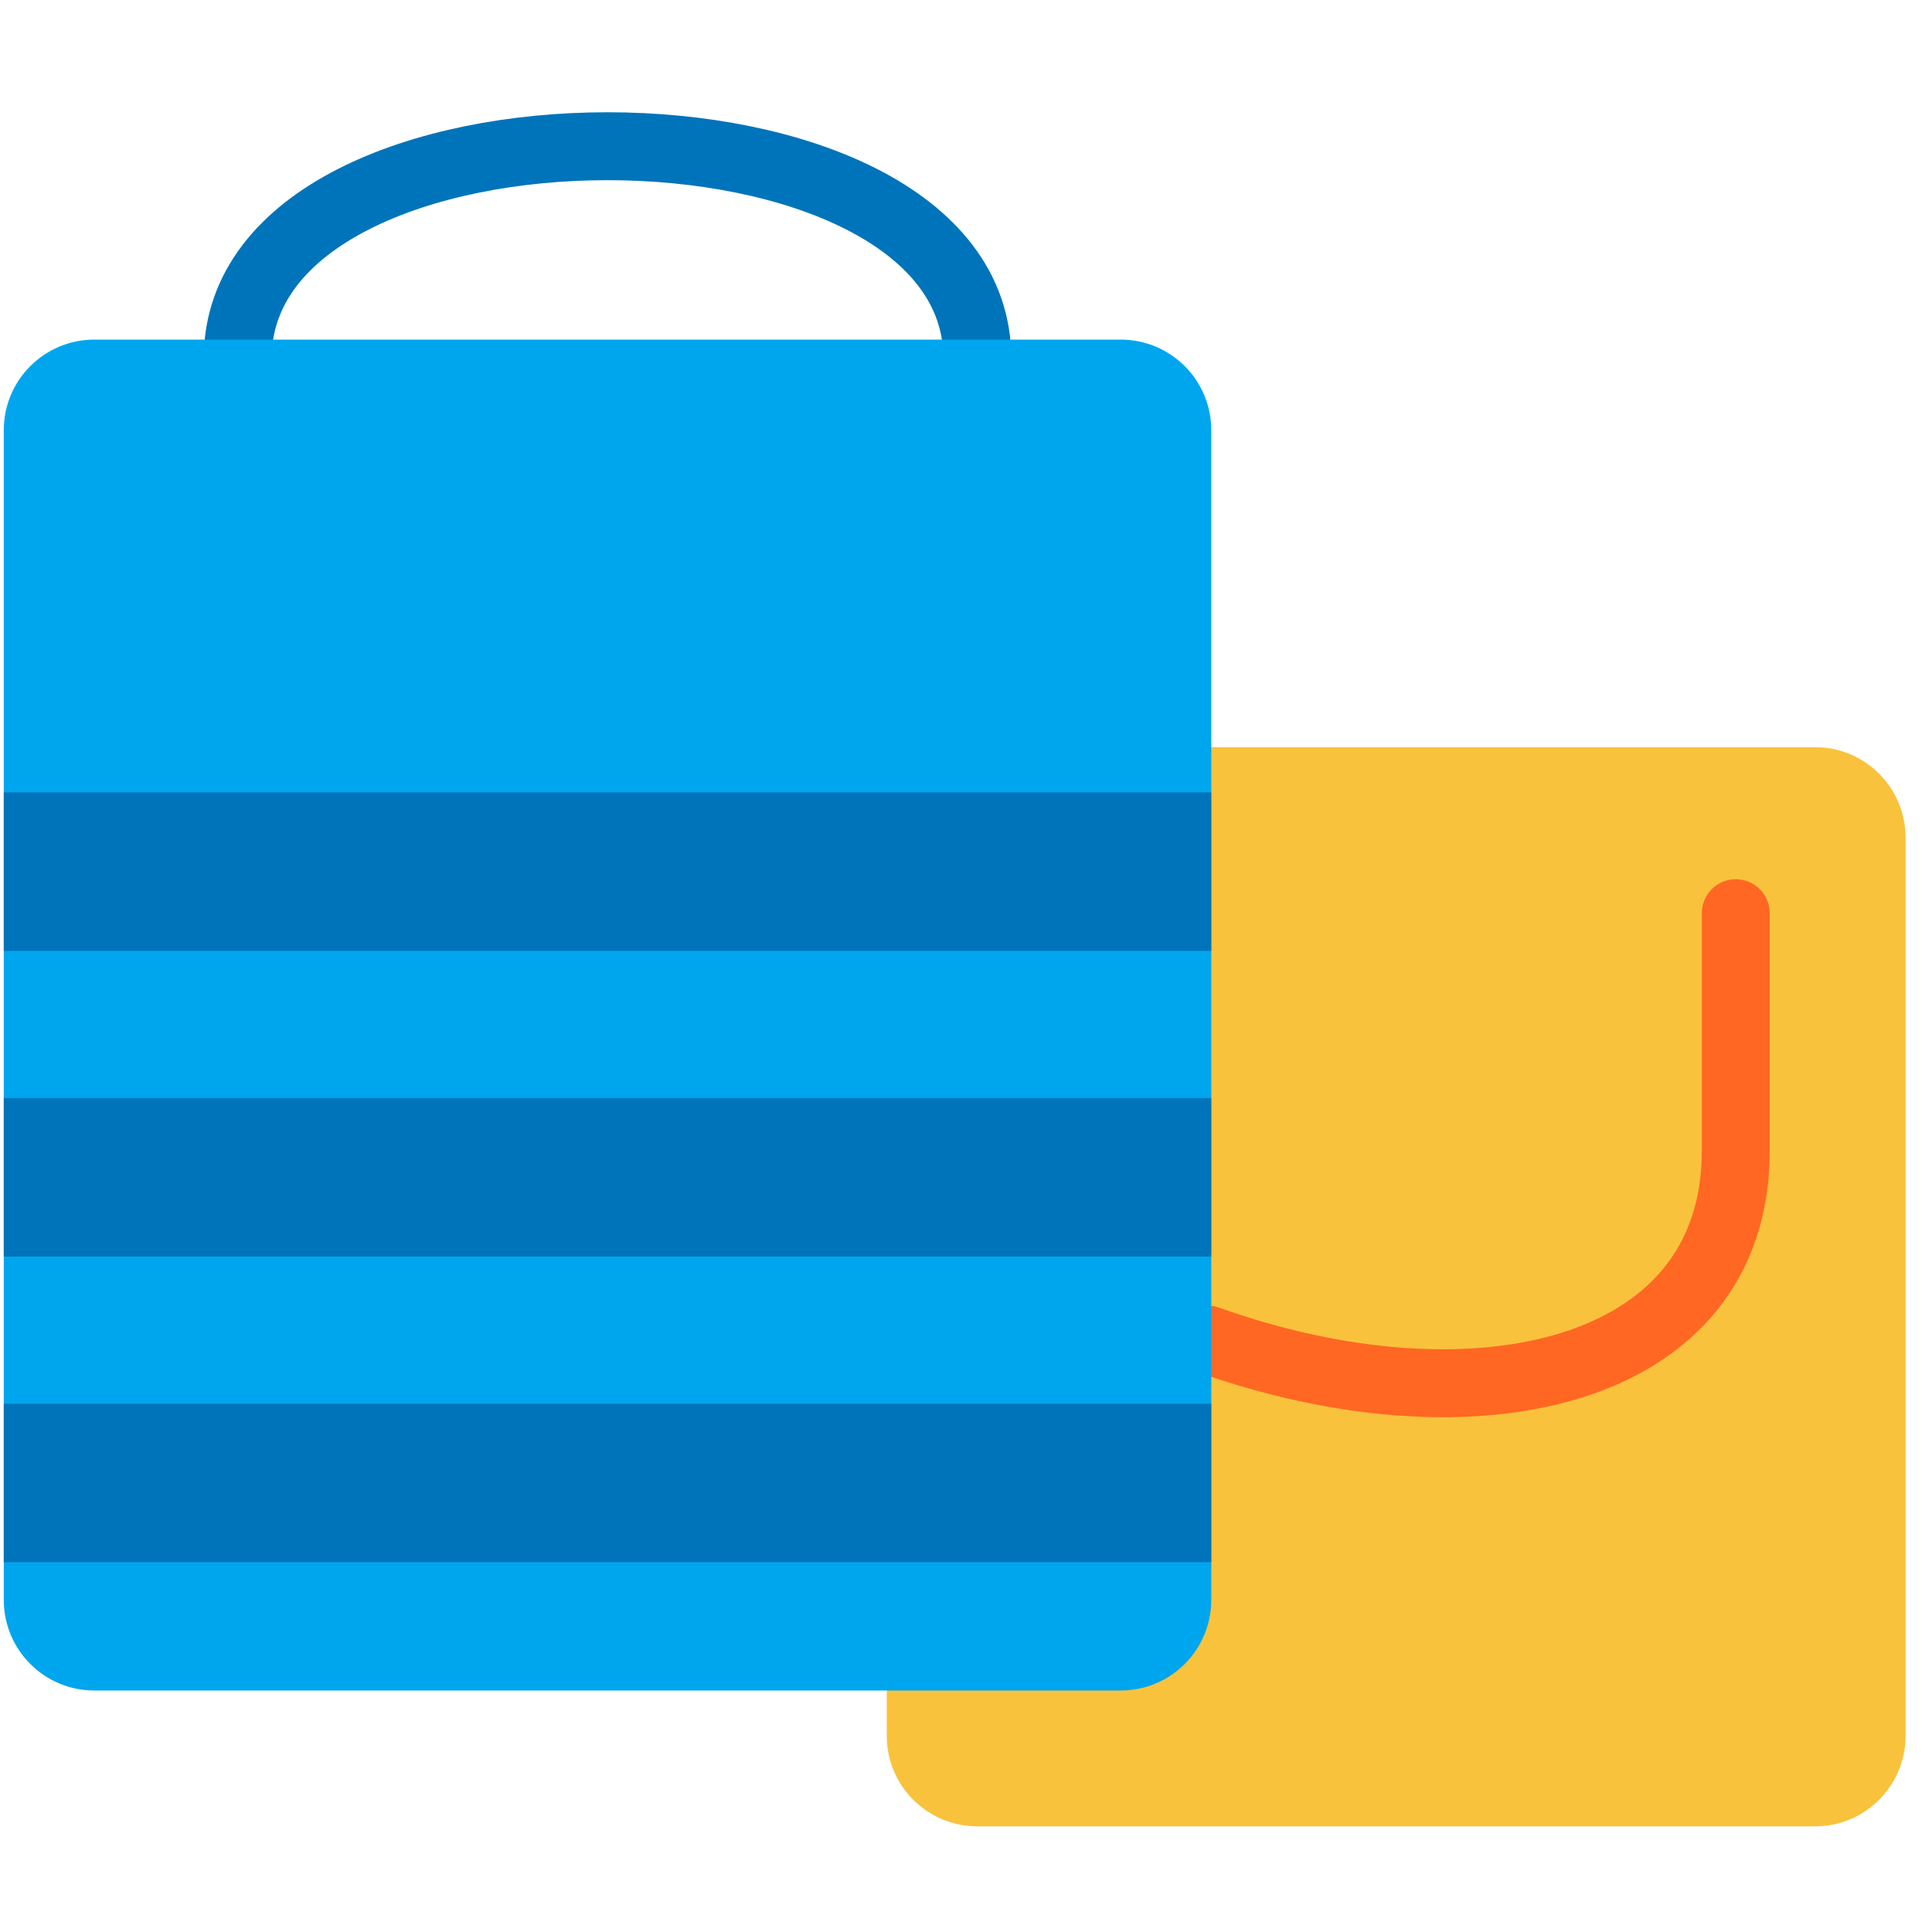
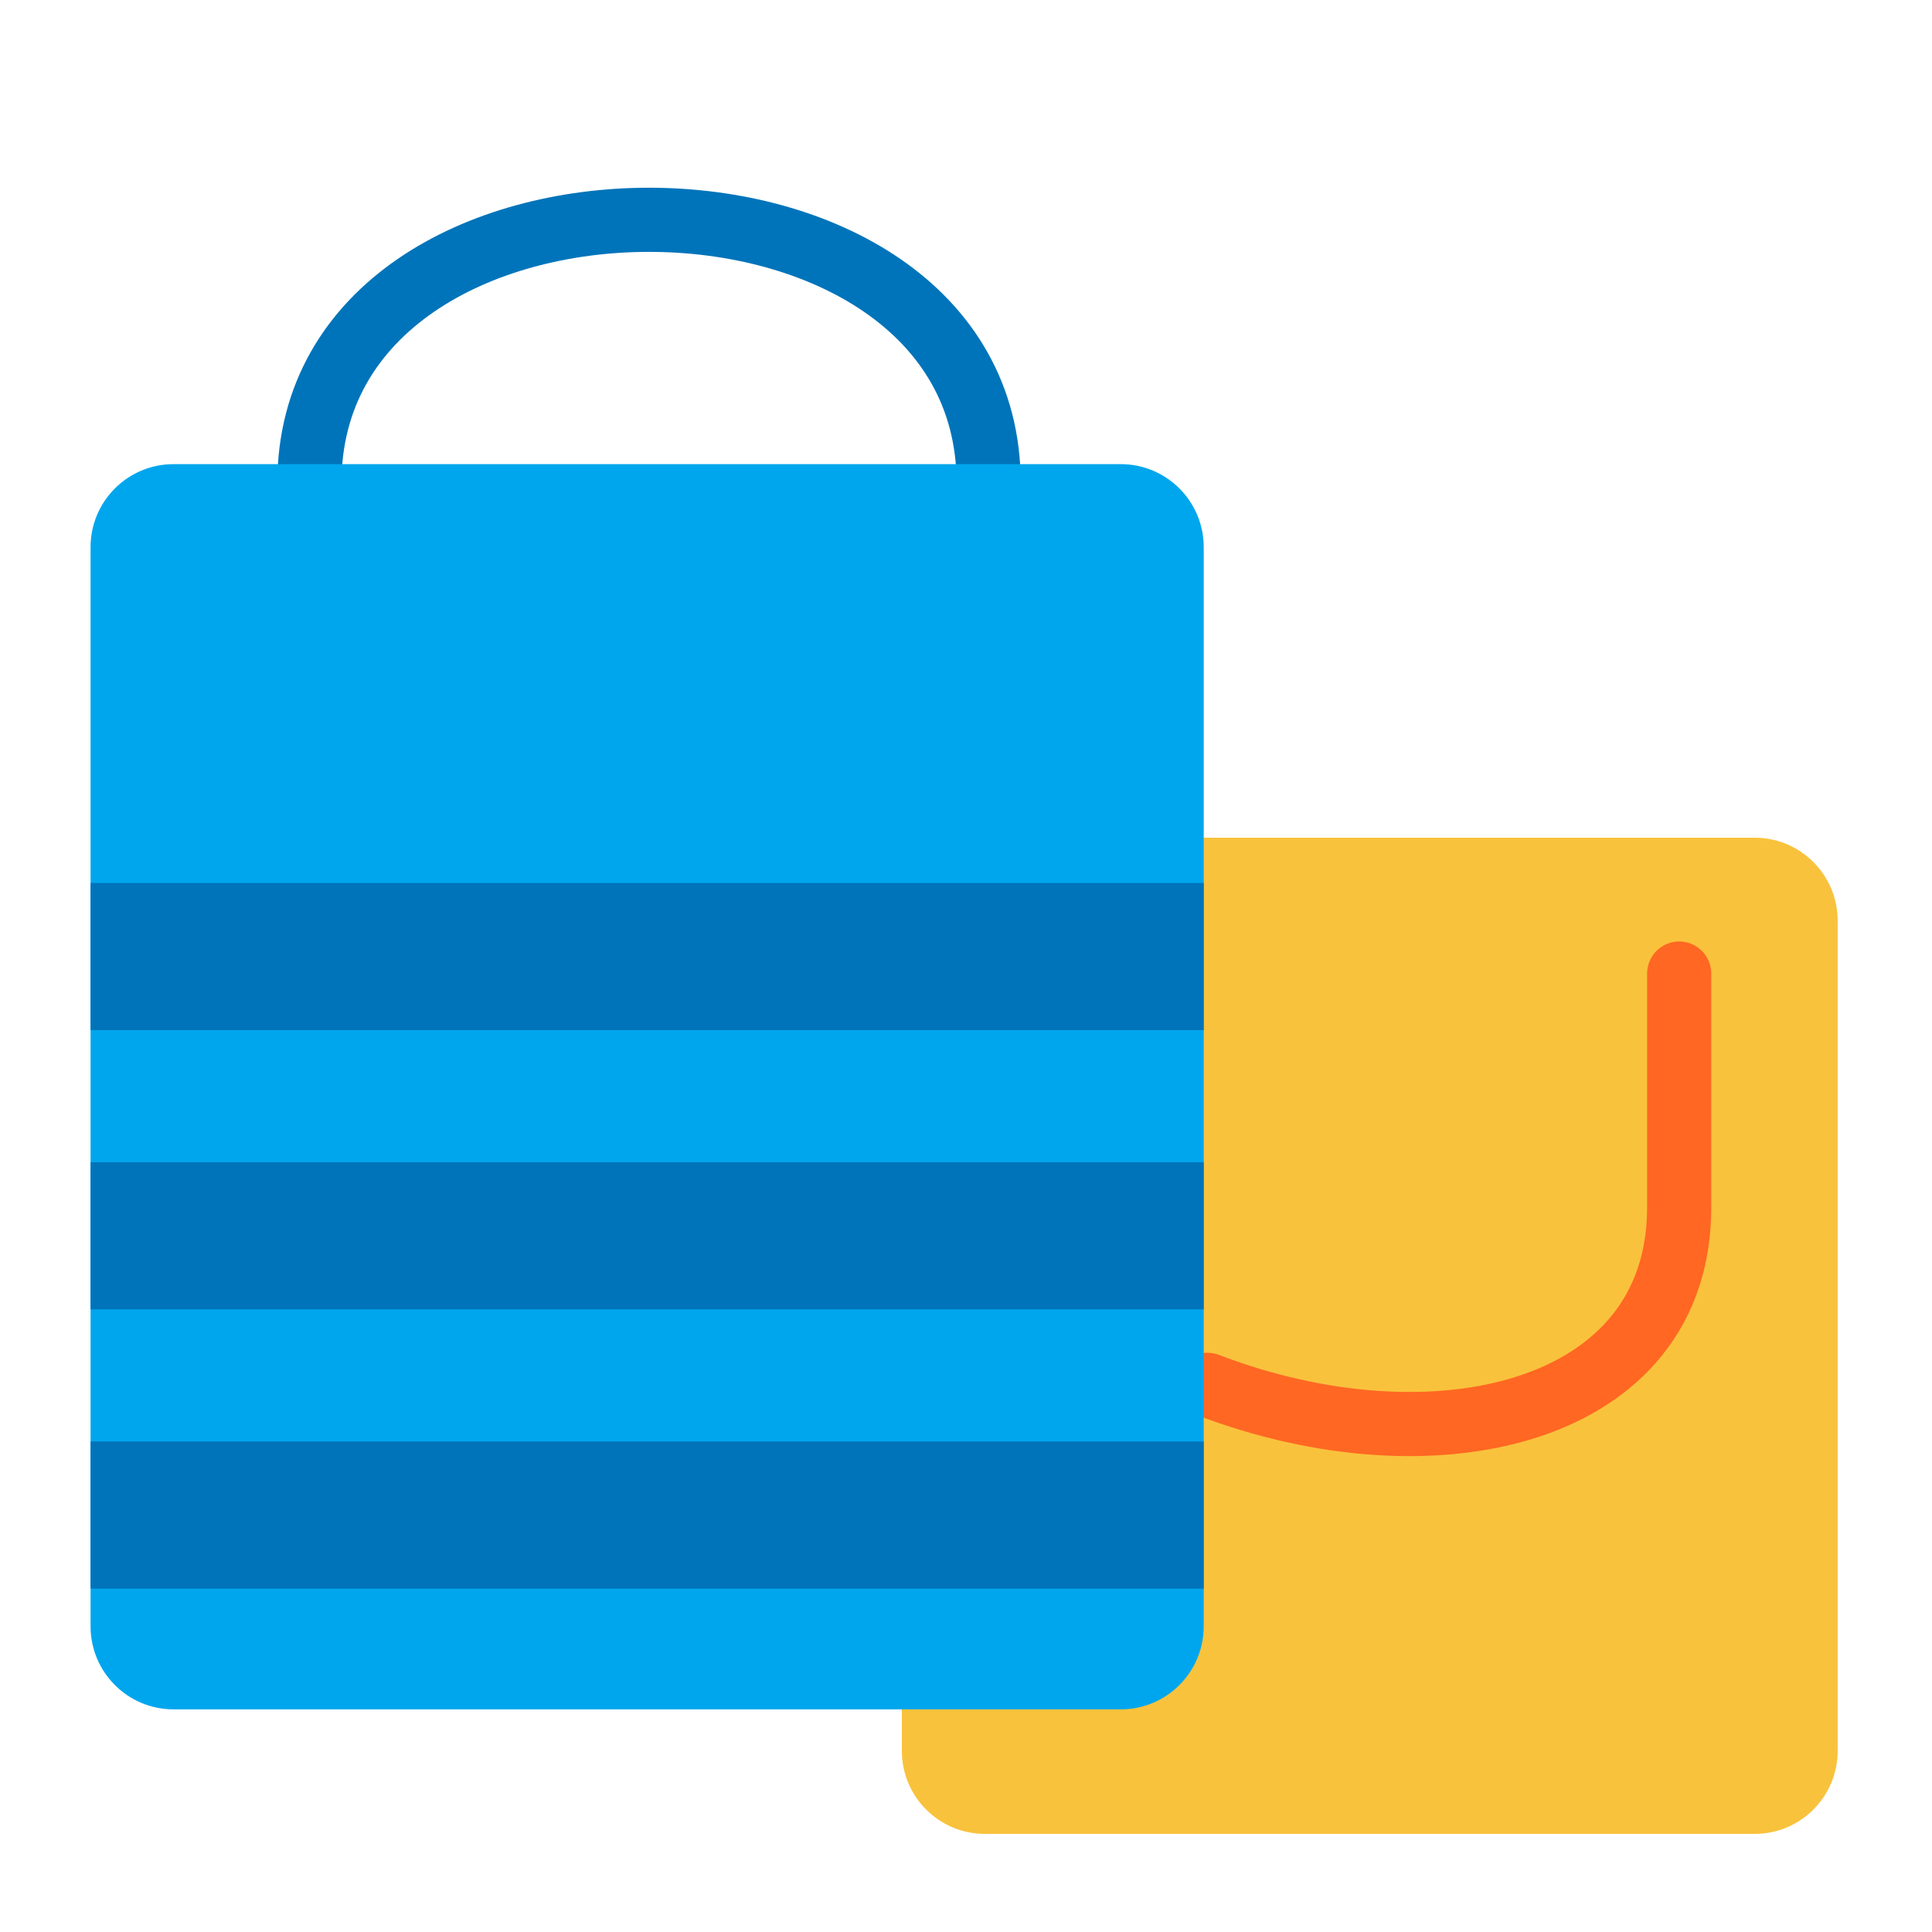
<svg xmlns="http://www.w3.org/2000/svg" viewBox="0 0 512 512" width="512" height="512">
  <defs>
    <clipPath id="blueBagClip">
-       <rect x="1" y="90" width="320" height="358" rx="24" ry="24" />
+       <rect x="24" y="123" width="295" height="330" rx="22" ry="22" />
    </clipPath>
  </defs>
-   <rect x="235" y="198" width="270" height="286" rx="24" ry="24" fill="#f9c23c" />
-   <path d="M 460 242 V 305 C 460 365 390 380 320 355" fill="none" stroke="#ff6723" stroke-width="18" stroke-linecap="round" />
-   <path d="M 63 140 V 95 C 63 20 259 20 259 95 V 140" fill="none" stroke="#0074ba" stroke-width="18" stroke-linecap="round" />
-   <rect x="1" y="90" width="320" height="358" rx="24" ry="24" fill="#00a6ed" />
+   <rect x="239" y="222" width="248" height="264" rx="22" ry="22" fill="#f9c23c" />
+   <path d="M 445 258 V 320 C 445 375 380 390 320 367" fill="none" stroke="#ff6723" stroke-width="17" stroke-linecap="round" />
+   <path d="M 82 170 V 128 C 82 35 262 35 262 128 V 170" fill="none" stroke="#0074ba" stroke-width="17" stroke-linecap="round" />
+   <rect x="24" y="123" width="295" height="330" rx="22" ry="22" fill="#00a6ed" />
  <g clip-path="url(#blueBagClip)">
-     <rect x="0" y="210" width="325" height="42" fill="#0074ba" />
-     <rect x="0" y="291" width="325" height="42" fill="#0074ba" />
-     <rect x="0" y="372" width="325" height="42" fill="#0074ba" />
+     <rect x="20" y="234" width="305" height="39" fill="#0074ba" />
+     <rect x="20" y="308" width="305" height="39" fill="#0074ba" />
+     <rect x="20" y="382" width="305" height="39" fill="#0074ba" />
  </g>
</svg>
